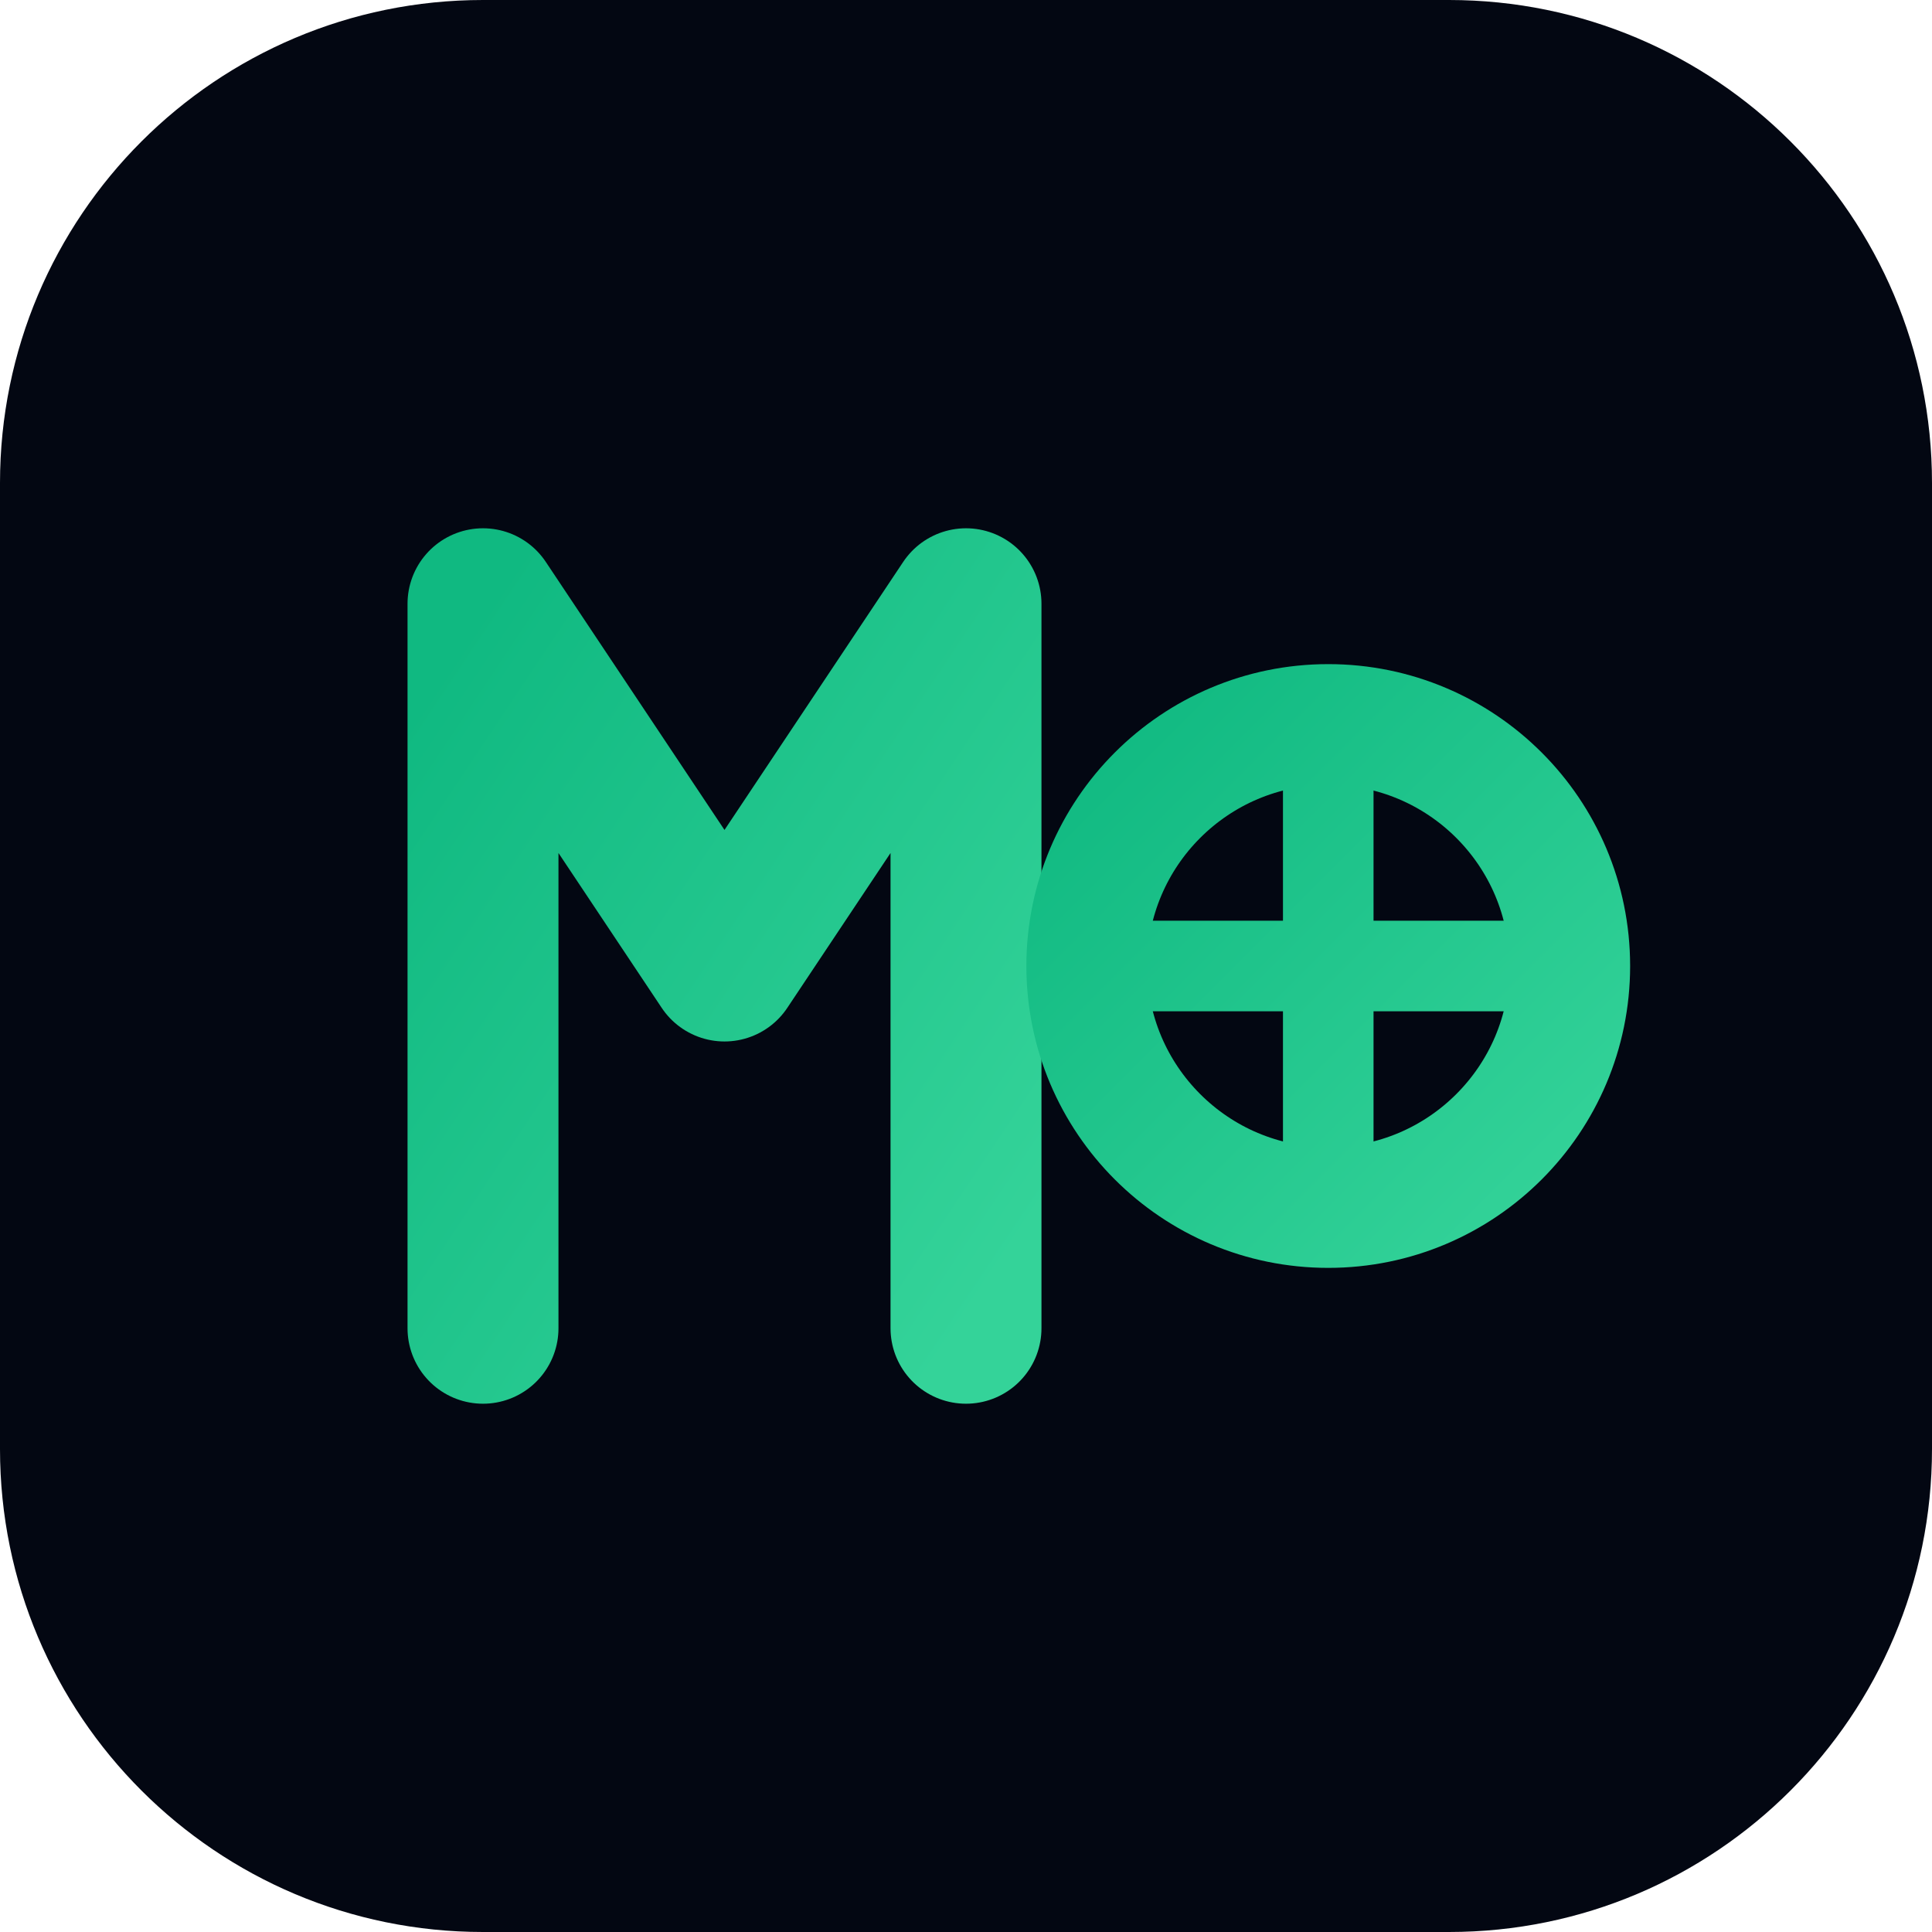
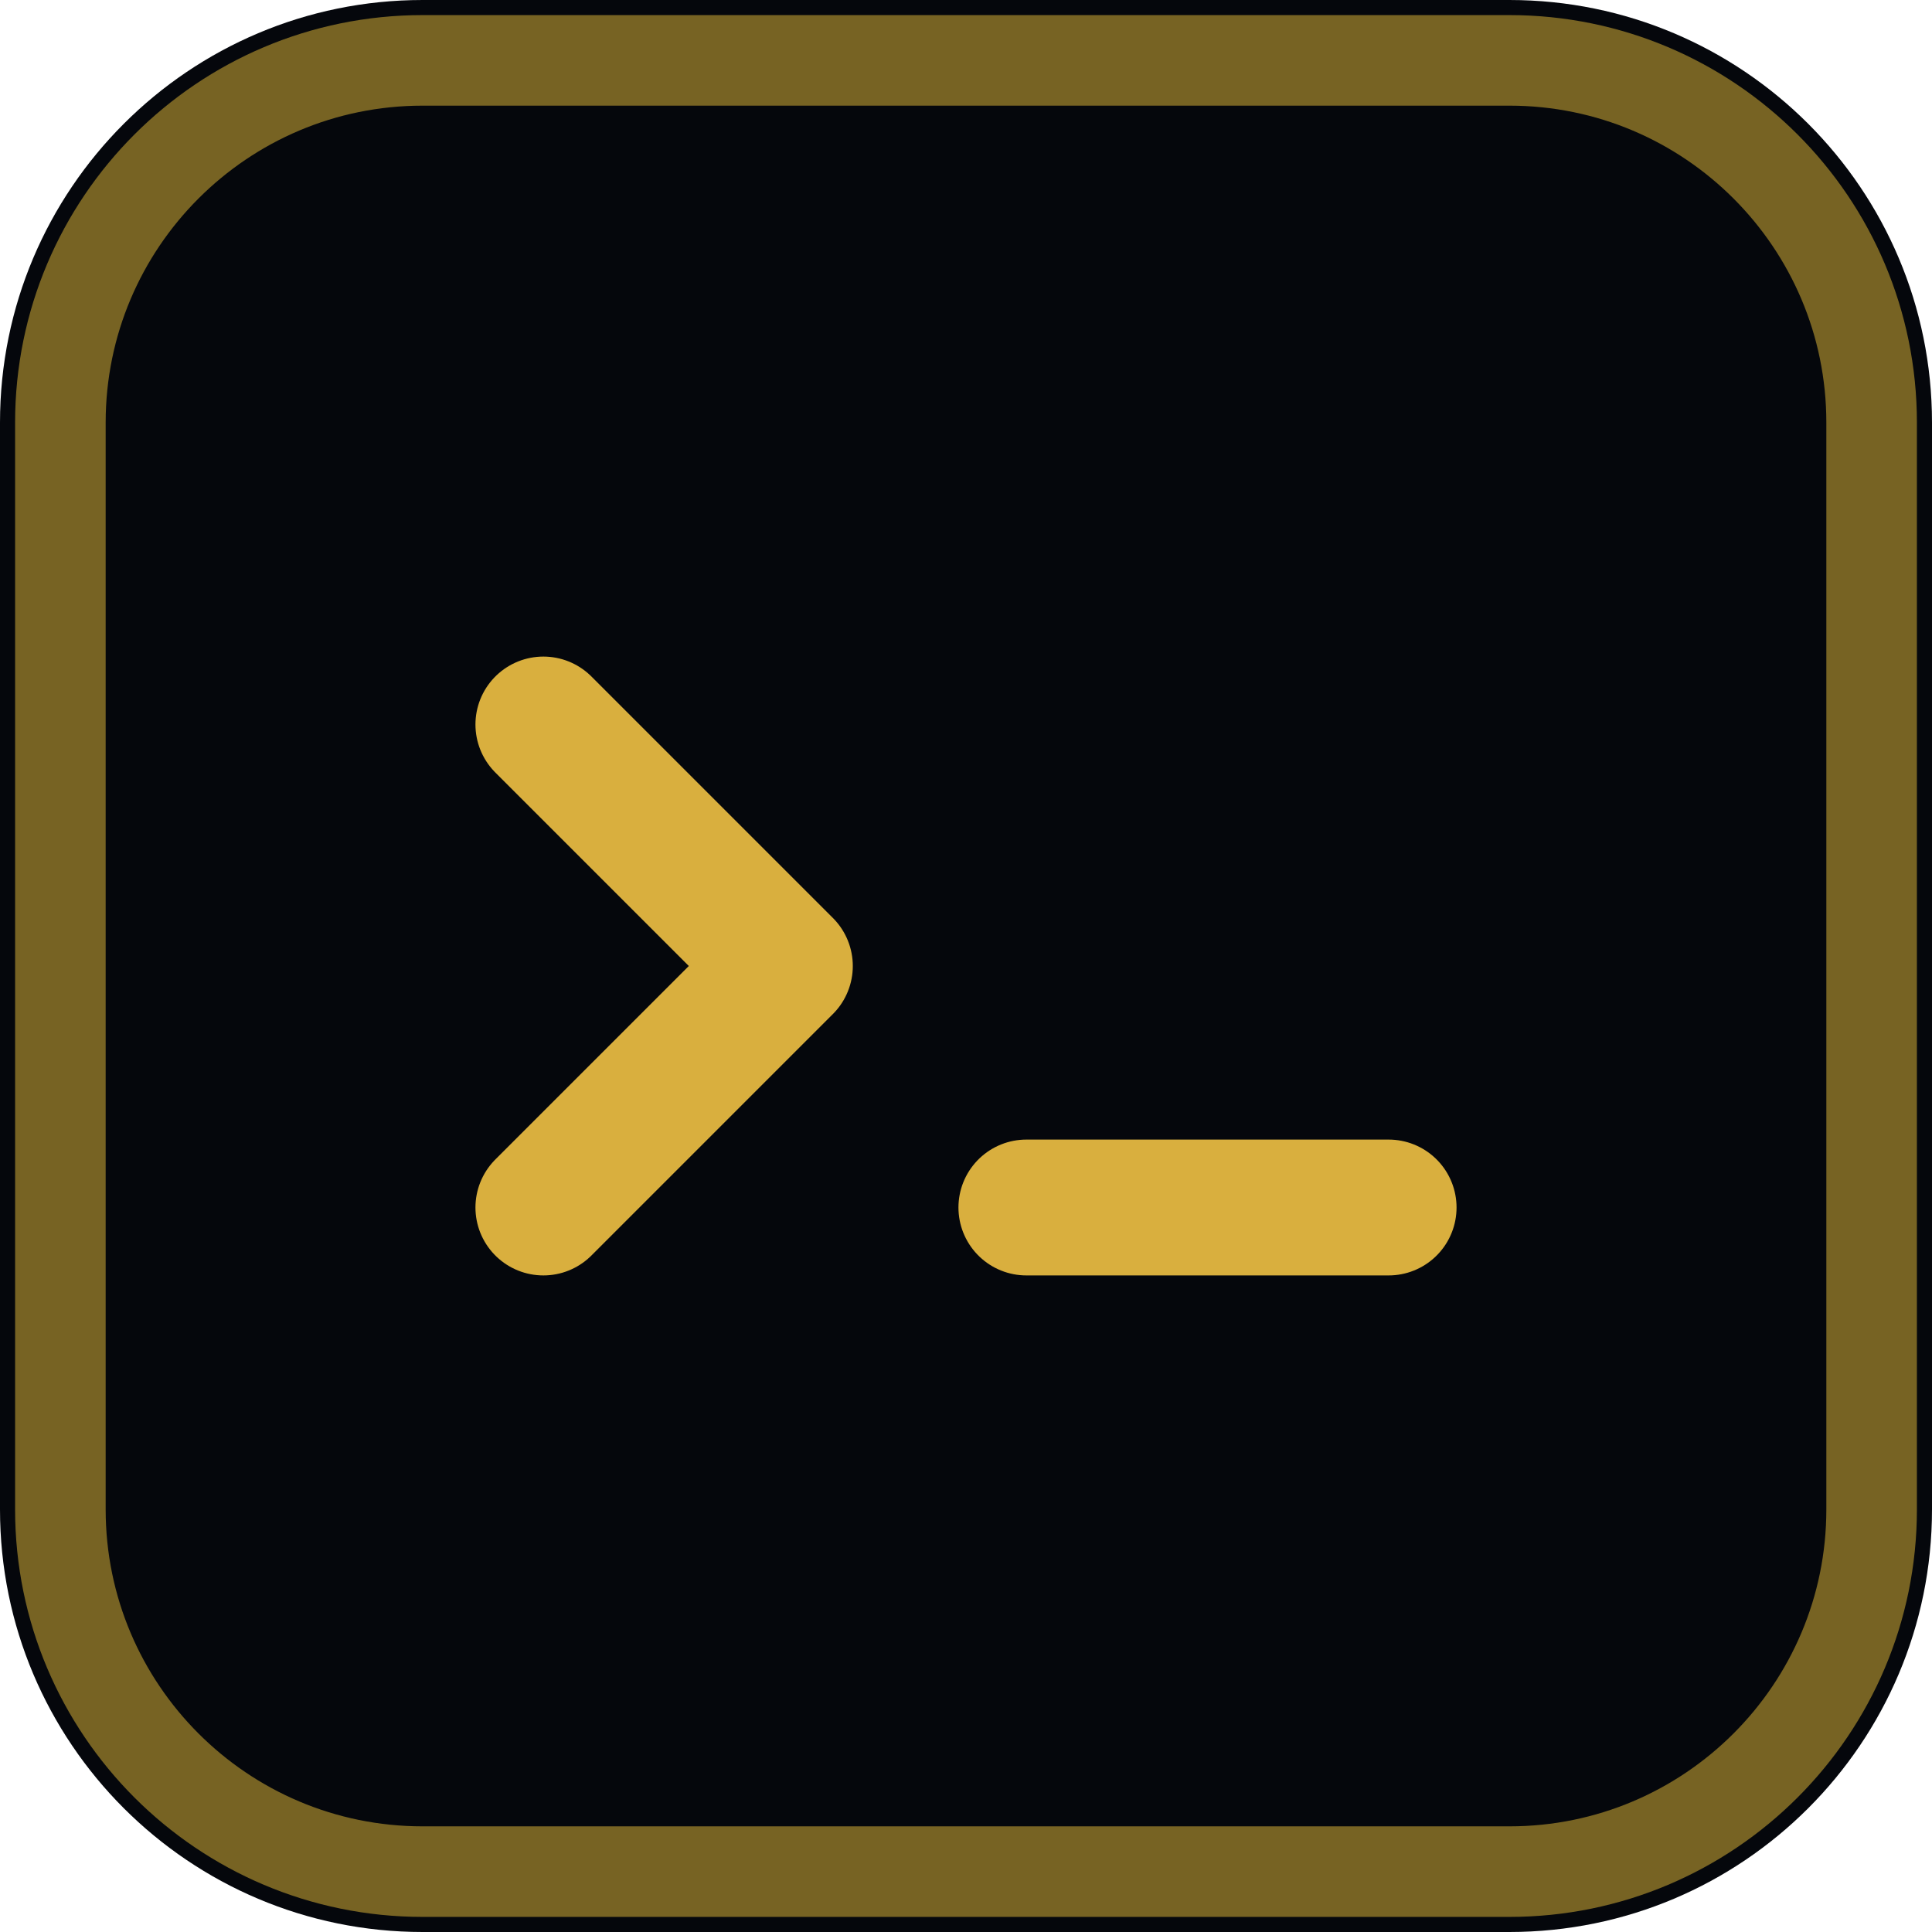
<svg xmlns="http://www.w3.org/2000/svg" viewBox="0 0 32 32" fill="none">
-   <defs>
-     <linearGradient id="g" x1="0%" y1="0%" x2="100%" y2="100%">
-       <stop offset="0%" style="stop-color:#10b981" />
-       <stop offset="100%" style="stop-color:#34d399" />
-     </linearGradient>
-   </defs>
-   <rect width="32" height="32" rx="8" fill="#030712" />
-   <path d="M8 22V10l4 6 4-6v12" stroke="url(#g)" stroke-width="2.5" stroke-linecap="round" stroke-linejoin="round" />
-   <circle cx="22" cy="16" r="4" stroke="url(#g)" stroke-width="2" fill="none" />
-   <path d="M22 12v8M18 16h8" stroke="url(#g)" stroke-width="1.5" stroke-linecap="round" />
+   <rect width="32" height="32" rx="7" fill="#05070c" />
+   <rect x="1" y="1" width="30" height="30" rx="6" stroke="#D4AF37" stroke-opacity="0.55" stroke-width="1.5" />
+   <path d="M9 12l4 4-4 4" stroke="#D9AF3E" stroke-width="2.25" stroke-linecap="round" stroke-linejoin="round" />
+   <path d="M17 20h6" stroke="#D9AF3E" stroke-width="2.25" stroke-linecap="round" />
</svg>
